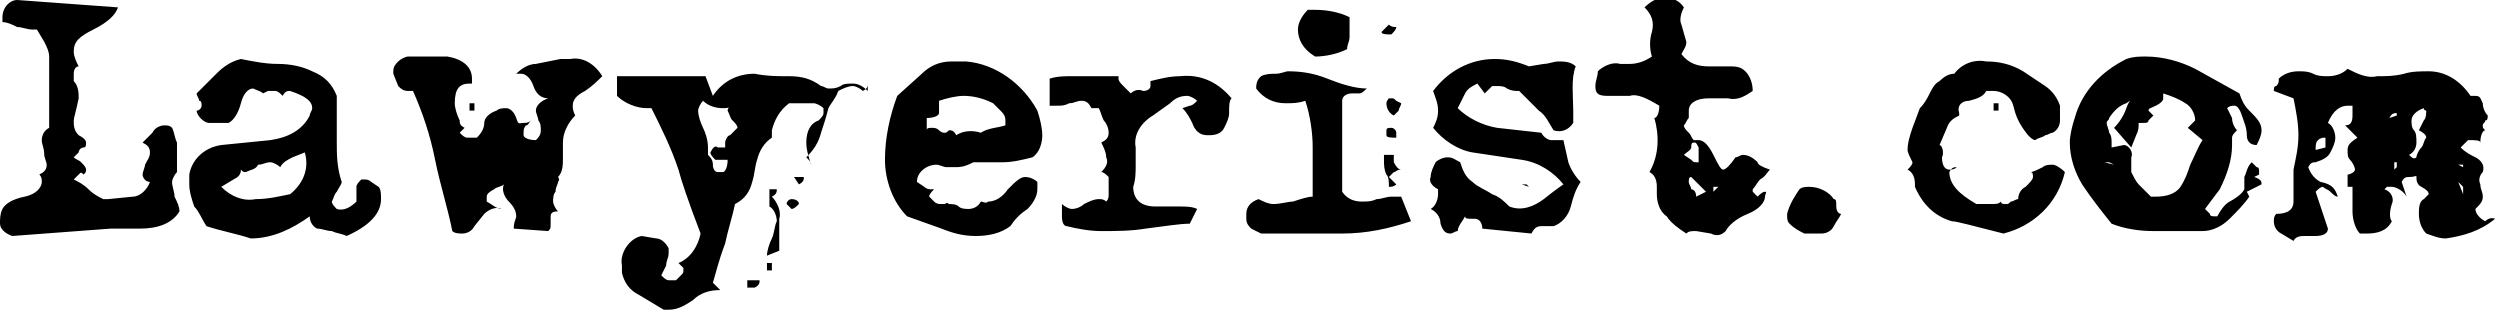
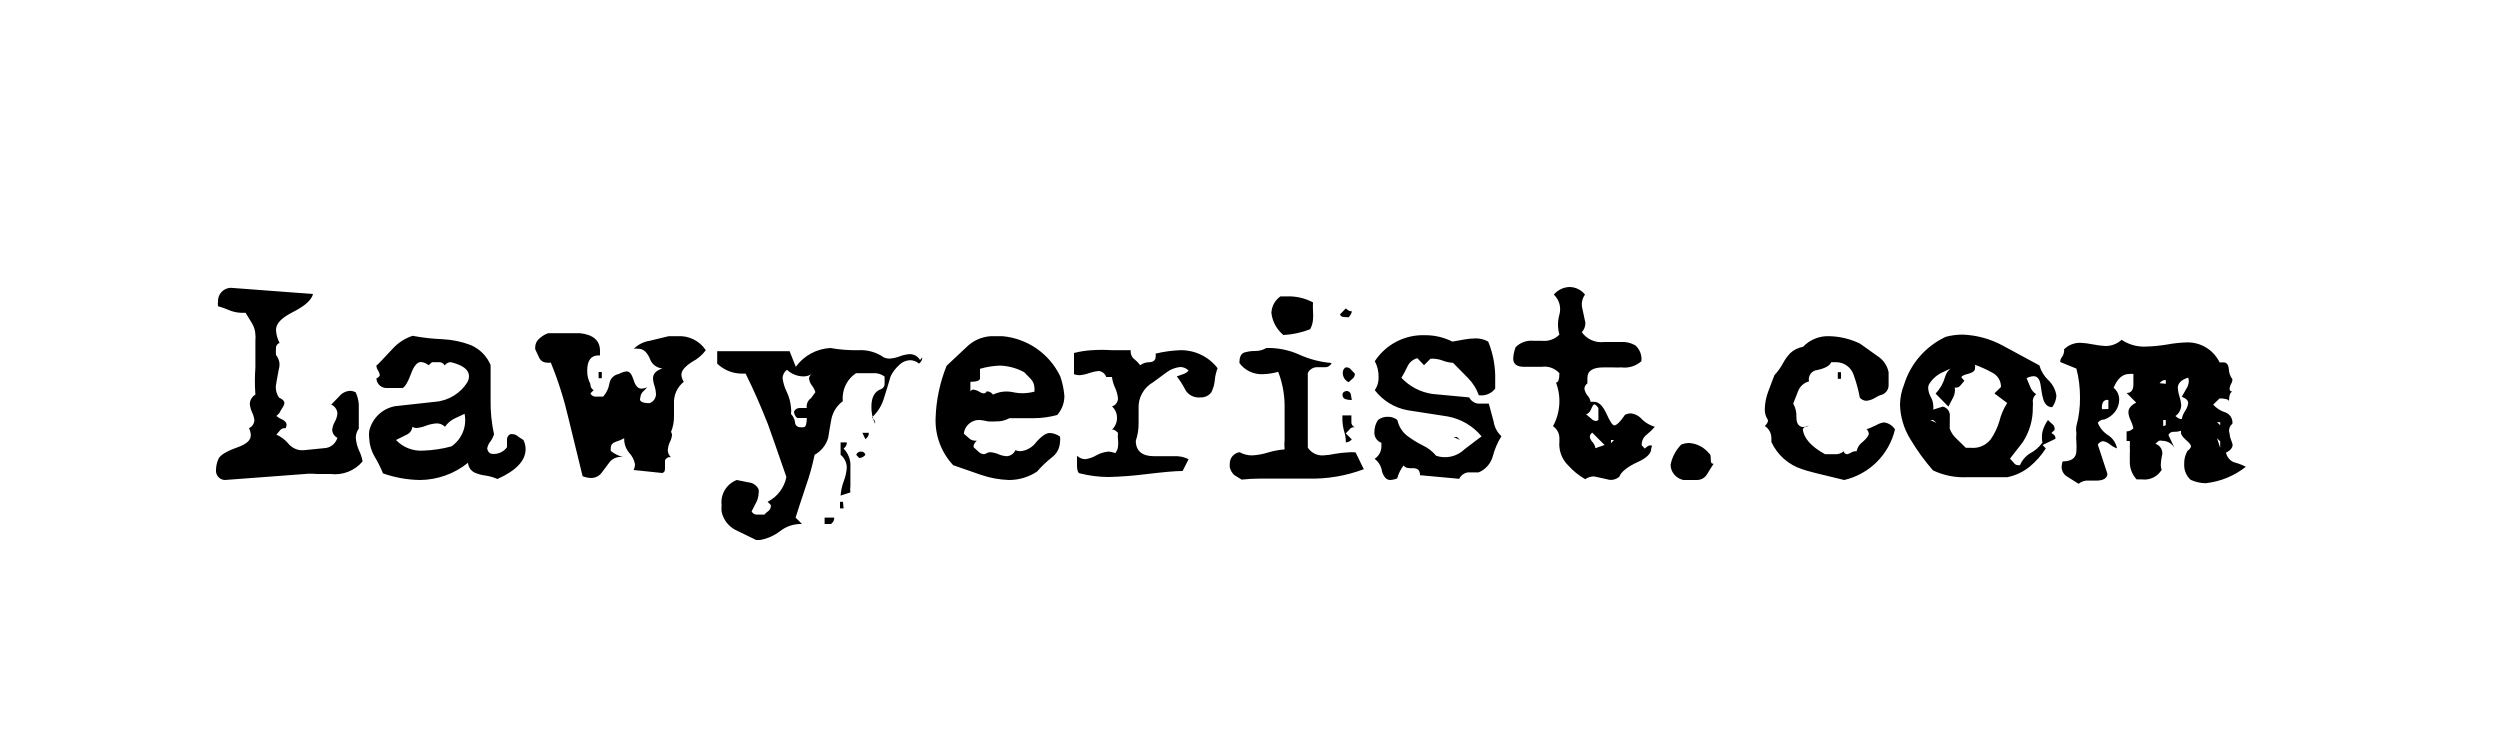
- <svg xmlns="http://www.w3.org/2000/svg" viewBox="0 0 101.7 12.8">
-   <path d="M7.3 8.6c-.3.5-.9.7-1.6.7H4.5l-4 .3c-.3-.1-.5-.3-.5-.5s0-.4.1-.6c.1-.2.4-.4.9-.5s.7-.4.7-.6c0-.1 0-.2-.1-.3.2-.1.3-.2.3-.4 0-.1-.1-.3-.1-.4 0-.3-.1-.4-.1-.6 0-.2.1-.4.3-.5V2.3c0-.2-.1-.4-.2-.6l-.3-.5h-.2c-.2 0-.4-.1-.6-.1C.5 1 .3.9.1.9V.7C.1.3.4 0 .7 0l4.1.3c-.1.3-.4.6-1 .9s-.8.5-.8.9c0 .2.1.4.2.6-.1 0-.2.1-.2.3v.3c.2.2.2.5.2.7-.1.5-.2.8-.2.9 0 .2 0 .4.2.6.2.1.3.2.3.3 0 .1 0 .2-.1.2s-.2.1-.2.2l-.2.2c.1.1.2.1.3.2.1.1.2.2.2.3 0 .1 0 .1-.1.2-.1-.1-.1-.1-.2 0l-.2.2c.2.1.4.2.6.4.2.2.4.3.6.4h.2l1-.1c.3 0 .6-.3.7-.6-.2 0-.3-.2-.3-.3 0-.1.1-.3.1-.4.1-.2.2-.3.2-.5s-.1-.3-.3-.4l.4-.4c.1-.2.3-.3.5-.3.1 0 .2 0 .3.1.1.2.1.4.2.6V7c-.1.1-.2.3-.2.4 0 .2.1.4.1.6.1.2.2.4.2.6zm8.1-1c.1.1.1.3.1.5 0 .6-.5 1.1-1.4 1.5-.2-.1-.4-.1-.6-.2-.2 0-.4-.1-.6-.1-.2-.1-.3-.3-.3-.5-.7.5-1.5.9-2.4.9-.6-.2-1.2-.3-1.8-.5-.2-.3-.3-.6-.5-.8-.1-.3-.2-.6-.2-.9v-.4c.1-.6.6-1.1 1.3-1.2l2-.2c.7-.1 1.3-.4 1.6-1 0-.1.1-.2.1-.3 0-.3-.3-.5-.9-.7-.1 0-.2 0-.3.2-.1-.1-.2-.2-.3-.2h-.3l-.2.1c-.1-.1-.2-.1-.4-.2-.2 0-.4.2-.5.6s-.3.7-.5.8h-.8c-.2 0-.5-.3-.5-.5.1 0 .2-.1.2-.2s0-.2-.1-.2c0-.1-.1-.2-.1-.3l.8-.8c.3-.3.6-.5 1-.6.5.1 1 .2 1.5.2s1 .1 1.4.3c.5.2.8.5 1 1v1.8c0 .6 0 1.1.2 1.7 0 .1-.1.2-.2.4-.1.1-.1.2-.2.4 0 .1.1.2.2.3.3.1.6-.1.8-.3v-.6c0-.1.1-.2.2-.3h.1c.1 0 .2 0 .3.1l.3.2zm-3-1.4l-.5.2c-.2.1-.4.2-.5.4-.1-.1-.3-.2-.4-.2-.2 0-.3.1-.5.1-.1.2-.3.2-.5.3-.1 0-.1 0-.2-.1 0 .2-.1.3-.3.4l-.5.3c.4.4.9.6 1.4.5.5 0 .9-.1 1.4-.2.5-.4.8-1 .6-1.7zm12.1-3.1c-.2.2-.4.4-.7.6-.4.2-.5.4-.5.6 0 .1 0 .2.1.4-.3.3-.5.7-.5 1.1v.6c0 .3 0 .6-.2.8 0 0 .1.1 0 .2 0 .1-.1.2-.1.4-.1.1-.1.3-.1.4 0 .1.1.3.2.4-.1 0-.3 0-.3.2v.3c0 .2 0 .2-.1.3l-1.4-.1c0-.3.1-.4.1-.5 0-.2-.1-.4-.3-.6-.2-.2-.3-.5-.2-.7-.1.1-.3.1-.4.2-.2.1-.3.2-.3.3v.2c.2.1.4.3.6.3-.2-.1-.5 0-.7.2l-.4.5c-.1.2-.3.3-.5.3-.1 0-.3 0-.4-.1-.2-1-.5-1.9-.7-2.9-.2-1-.5-1.9-.9-2.8h-.2c-.2 0-.3-.1-.4-.2L16 3v-.1c0-.2.1-.3.2-.4.1-.1.3-.2.4-.2h1.6c.6.1 1 .4 1 .9v.2h-.1c-.4 0-.6.2-.6.8 0 .2.1.5.2.7 0 .1 0 .2.2.3l-.2.2c.1.1.2.2.3.2h.4c.2-.2.3-.4.3-.6 0-.2.2-.4.5-.5.1-.1.3-.1.4-.1.1 0 .3.1.4.4s.1.2.3.2c.1 0 .2 0 .3-.1-.1.1-.1.2-.2.2-.1.1-.1.2-.1.3v.1c0 .1.2.2.5.2.1-.1.2-.2.2-.4 0-.1 0-.3-.1-.4 0-.1-.1-.3-.1-.4 0-.2.2-.4.5-.5-.3 0-.5-.2-.6-.5-.1-.3-.3-.5-.5-.5H21c.2-.2.5-.4.8-.4l1-.2h.4c.5-.1 1 .2 1.3.7zm-5.2 1.4h-.2v-.3h.2v.3zm16-1.1c0 .1 0 .2-.2.3-.1-.1-.3-.2-.4-.2-.2 0-.4.1-.6.2-.1.3-.3.5-.4.7-.1.4-.2.7-.3 1-.1.4-.3.7-.6 1 .1.1.2.2.2.3-.1-.3-.2-.6-.2-.9 0-.5.2-.8.5-.9.1-.1.2-.2.2-.3v-.2c-.1-.1-.3-.2-.4-.2h-1c-.4.3-.6.7-.7 1.1v.3c-.3.2-.5.5-.6.9-.1.3-.1.6-.2.9-.1.4-.3.7-.7.9-.1.5-.3 1.1-.4 1.6-.3.8-.4 1.3-.5 1.6l.3.3c-.4 0-.8.1-1.1.4-.3.2-.6.4-1 .4H27l-1-.6c-.4-.2-.6-.5-.7-.9v-.3c-.1-.5.3-1.1.8-1.2l.6.1c.2 0 .4.2.5.4v.2c0 .2-.1.3-.1.5l-.2.4c.1.1.2.2.3.2h.3l.2-.2c.1-.1.1-.1.1-.2v-.1l-.2-.2c.5-.2.8-.7.9-1.2-.5-1.3-.8-2.2-.9-2.6-.3-.9-.7-1.7-1.1-2.5h-.2c-.4 0-.9-.2-1.2-.5v-.8h3.6l.3.8c.4-.6 1-.9 1.7-.9.5.1.9.1 1.4.1.5 0 .9.1 1.3.4.1 0 .2.1.3.1.2 0 .3 0 .5-.1.1-.1.3-.1.5-.1s.4.1.6.3v-.3zM30 5.2c0-.1-.1-.2-.2-.3-.1-.1-.1-.2-.2-.4 0-.1.1-.2.2-.2-.1.1-.3.1-.4.1-.3 0-.6-.1-.8-.3-.1.1-.2.3-.2.4 0 .2.1.5.2.7.1.2.2.5.2.8v.3c.1.1.2.2.2.4s.1.3.2.3h.2c.1 0 .2-.2.2-.5h-.5c-.1-.1-.2-.2-.2-.3.1-.2.2-.3.3-.2h.3v-.2c0-.1.1-.3.2-.3l.3-.3zm.9 6.2c0 .1 0 .2-.2.3h-.3v-.3h.5zm.8-1.2l-.5.2c0-.2.1-.5.2-.7.1-.2.1-.5.2-.7 0-.2-.1-.5-.3-.6v-.7h.3c0 .1 0 .2-.2.3.2.2.4.6.3.9v1.3zm-.3.8h-.2v-.3h.2v.3zm1.1-2.7c-.1.1-.2.2-.3.2l-.2-.2c0-.1.1-.2.2-.2.2 0 .3.1.3.2zm.2-1.1c0 .1 0 .2-.2.3l-.2-.3h.4zm9.5.2v.3c0 .3-.2.6-.4.8-.3.2-.5.4-.7.7-.4.3-.9.4-1.4.4-.5 0-.9-.1-1.4-.3l-1.4-.5c-.6-.6-.9-1.5-.9-2.3 0-.9.2-1.8.5-2.6l1-.9c.3-.3.7-.5 1.2-.5h.6c1.2.1 2.3.9 2.9 2 .1.3.2.7.2 1 0 .3-.1.7-.4.9-.4.1-.8.2-1.2.2h-1.2c-.2.1-.4.2-.7.2h-.4c-.1 0-.3-.1-.4-.1-.4 0-.8.3-.8.7l.3.2c.1.1.2.1.3.1h.1c-.1.1-.2.2-.2.3l.2.2c.1.1.2.1.3.1h.1c.1 0 .1-.1.2 0 .1 0 .3 0 .4.1.1.1.3.1.4.1.2 0 .4-.1.5-.3.1 0 .2.1.3 0 .3 0 .6-.2.8-.5.3-.3.5-.5.7-.5.2 0 .4.1.5.2zm-1.3-2.3v-.2c0-.2-.1-.3-.2-.4l-.3-.3c-.4-.2-.8-.3-1.2-.3-.3 0-.7.1-1 .2v.5c0 .1-.2.2-.5.2v.5c0-.1.1-.1.2-.1s.2 0 .3.1c.1.1.2.1.2.1.1 0 .1 0 .2-.1.1 0 .2 0 .3.2.3-.2.7-.2 1-.1.3-.2.7-.2 1-.3zM50.1 4c-.1.1-.1.3-.1.6 0 .2-.1.4-.2.6-.1.2-.3.3-.6.3h-.1c-.3 0-.5-.2-.6-.5-.1-.2-.2-.4-.4-.6l.3-.1c.1 0 .2-.1.3-.2-.1-.1-.3-.2-.4-.2-.3 0-.5.1-.7.3l-.7.5c-.5.3-.8.8-.7 1.3v.7c0 .3 0 .6-.1.9 0 .5.3.8.9.8h1c.2 0 .5 0 .7.1l-.3.6c-.4 0-1 .1-1.8.2-.6.1-1.2.1-1.8.1-.5 0-1-.1-1.4-.2-.1 0-.2-.1-.2-.4v-.5c.1.1.3.2.4.2.2 0 .4-.1.5-.2.2-.1.4-.2.6-.2.1 0 .2 0 .3.1.1-.1.1-.2.1-.3v-.7c-.1-.1-.2-.2-.3-.2.2-.2.3-.4.2-.6 0-.2-.1-.4-.2-.6.2-.1.3-.2.3-.4s-.1-.4-.2-.5c-.1-.2-.1-.3-.2-.5h-.3c-.1-.2-.2-.3-.4-.3s-.3.1-.5.1c-.2.1-.3.1-.5.1h-.3V3.2c.3-.1.6-.1.9-.1h1.9v.1c0 .1.1.2.2.3l.3.3c.1-.1.3-.2.5-.1.2 0 .3-.1.3-.2v-.2c.4-.1.8-.2 1.2-.2.9-.1 1.6.3 2.1.9zm7.3 5c-.9.3-1.8.5-2.8.5h-3.3l-.4-.2c-.1-.1-.2-.2-.2-.4v-.2c0-.3.2-.5.5-.6.2.1.4.2.6.2.3 0 .6-.1.8-.1.3-.1.6-.2.8-.2V6c0-.6-.1-1.3-.3-1.9-.3.1-.5.1-.8.1-.5 0-.9-.2-1.2-.6 0-.3.1-.4.2-.5.2-.1.4-.1.6-.1.2 0 .4-.1.5-.1.6 0 1.1.1 1.6.3.5.2 1.1.4 1.6.4-.1.1-.2.2-.3.2H55c-.2 0-.4.1-.4.3v3.7c.2.3.5.4.8.4.2 0 .4 0 .6-.1.2 0 .4-.1.6-.1h.4l.4 1zM54.9.7v.8c0 .2-.1.3-.1.5-.4.2-.9.3-1.3.3-.5-.3-.7-.7-.7-1.1 0-.3.2-.6.4-.8h.3c.5 0 1 .1 1.4.3zm1.9.4c0 .1-.1.2-.2.3-.2 0-.4 0-.4-.1l.3-.3c.1.1.2.1.3.1zm.2 5.8c-.2 0-.2.1-.3.1l-.2.2.3.3c-.1.1-.2.1-.3.1 0-.2 0-.4-.1-.5-.1-.2-.1-.4-.1-.6v-.2h.4v.3c.1.2.2.3.3.3zm-.2-1.3c-.2 0-.4 0-.4-.1v-.2c0-.1.1-.1.2-.1s.2.1.2.2v.2zm.2-1.4c0 .1-.1.2-.1.3l-.2.2c-.2-.1-.3-.3-.3-.5 0-.1.1-.2.1-.2h.1c.1 0 .1 0 .2.1l.2.1zm7.3 3.2c-.2.3-.3.6-.4 1-.1.4-.4.7-.7.8h-.5c-.2 0-.3.1-.4.3l-2-.2c0-.2-.1-.4-.3-.4h-.1c-.2 0-.3 0-.3-.1-.1.2-.3.4-.3.6-.1 0-.2.1-.3.1-.2 0-.3-.1-.4-.4 0-.3-.2-.5-.4-.6.2-.1.3-.4.3-.6v-.2c-.2-.1-.4-.3-.3-.5 0-.2.1-.4.2-.6.1-.1.3-.2.5-.2s.3.1.5.2c.1.3.2.6.5.8.2.2.5.3.8.5.3.1.5.3.7.5.5.2 1 0 1.4-.3.5-.4.8-.6.8-.6-.4-.5-1-.9-1.7-1l-2-.3c-.6-.1-1.2-.5-1.6-1 .1-.2.2-.4.2-.7 0-.3-.1-.5-.2-.8.6-.8 1.5-1.3 2.5-1.3.5 0 .9.1 1.4.3l.6-.1c.2 0 .4-.1.6-.1.2 0 .5 0 .7.2-.2.5-.1 1.2-.1 1.9V5c-.2.3-.5.4-.8.3-.2-.3-.3-.6-.6-.8l-.8-.8c-.2 0-.3 0-.5-.1-.1-.1-.3-.1-.4-.1h-.2l-.3.3-.3-.4c-.2.1-.4.2-.5.4l-.3.6c.4.4 1 .7 1.6.8l1.8.2c.1.2.3.3.4.3h.5l.2.9c.1.3.3.6.5.8zm-2.1.2l-.3-.1h.2l.1.1zm9.8-.7c-.1.1-.2.3-.4.4-.1.1-.2.3-.3.4v.1l.2.2c.1-.1.2-.2.3-.2s0 .1 0 .2c0 .2-.2.5-.7.7s-.8.5-.9.7c-.2.2-.4.2-.6.1l-.6-.1c-.2 0-.3 0-.4.1-.3-.2-.6-.4-.8-.7-.3-.2-.4-.6-.4-.9v-.3c0-.3-.1-.5-.3-.6.4-.7.4-1.5.2-2.2.1 0 .2-.2.2-.5-.5-.3-.9-.5-1.2-.4h-.9c-.4 0-.5-.1-.5-.4 0-.2.1-.4.1-.6.2-.2.6-.4.9-.3h.4c.3 0 .6-.1.9-.3-.1-.3-.1-.7 0-1 .1-.4 0-.7-.3-1 .2-.2.5-.4.8-.4.3 0 .6.1.8.4-.1.2-.2.5-.1.7l.2.7c0 .2-.1.3-.2.5.3.4.7.5 1.1.5h.8c.3 0 .5 0 .7.2.2.2.3.5.3.8-.3.2-.6.4-1 .3h-.8c-.5 0-.8.2-.8.5v.3c-.1.1-.1.2-.2.3 0 .1.1.2.2.3.1.1.1.2.2.3h.2c.2 0 .4.2.6.6s.3.6.4.6.3-.2.5-.5c.1 0 .2-.1.3-.1.2 0 .4.1.6.3 0 .1.2.2.5.3zm-2.9-.3V6c-.1-.2-.1-.2-.2-.2s-.1.1-.1.2-.2.2-.3.3l.3.2c.1.1.1.1.2.1h.1zm.3 1.2l-.6-.6c-.1 0-.1.1-.1.2s.1.2.1.3c.1 0 .2.1.2.3l.4-.2zm.5-.2h-.2v.2l.2-.2zm5 1.1c-.1.2-.2.3-.3.5-.1.2-.3.3-.5.3h-.7c-.2-.1-.4-.2-.6-.4-.1-.1-.1-.2-.1-.4.1-.4.3-.7.5-1 .1-.1.3-.1.4-.1.4 0 .8.2 1 .5.1 0 .1.1.1.3s.1.3.2.3zM84 7c-.3 1.3-1.3 2.2-2.5 2.5-1.2-.3-1.9-.5-2.1-.5-.7-.2-1.2-.7-1.5-1.4v-.1c0-.3-.1-.5-.3-.6.1-.1.2-.2.2-.3-.1-.2-.2-.4-.2-.5 0-.3.1-.6.2-.9l.3-.8c.2-.2.3-.4.4-.6.1-.2.2-.4.4-.5.2-.2.4-.3.6-.3.3-.4.8-.6 1.3-.5.5 0 1 .1 1.5.4l.9.6c.3.2.5.5.6.8v.6c0 .2-.1.4-.3.5-.1 0-.2.1-.3.1-.1.1-.3.1-.4.2-.1 0-.2-.1-.3-.2-.4-.5-.5-.8-.6-1.2-.1-.4-.5-.6-.8-.6h-.3c-.1.2-.3.3-.7.4-.3 0-.5.2-.4.5v.1c-.2.1-.4.2-.5.5l-.3.7c.1 0 .2.3.1.5 0 .3.1.5.3.5.1 0 .2 0 .3-.1-.1 0-.2 0-.3.2 0 .5.4.9 1.1 1.3h.6c.2 0 .3 0 .4-.1 0 .1.1.1.2.1s.1 0 .2-.1c.1 0 .2-.1.3-.1 0-.2.1-.4.3-.5.2-.2.3-.3.3-.4 0-.1 0-.2-.1-.2.1 0 .3-.1.5-.2.1-.1.3-.1.4-.1.1 0 .3.1.5.3zm-2.7-2.5h-.2v-.3h.2v.3zm10.7 3l-.6.3.1.2c-.2.3-.5.6-.8.9-.3.3-.7.5-1.1.5h-2c-.6 0-1.2-.1-1.7-.3-.4-.5-.8-1-1.2-1.6-.3-.5-.5-1.1-.5-1.7 0-.3.1-.7.2-1 .3-1.1 1.1-1.9 2.1-2.4.3-.1.5-.1.8-.1.7 0 1.4.2 2 .5l1.8 1c.1.3.2.5.4.7.3.3.5.5.5.8 0 .2-.1.4-.2.6-.2 0-.4-.1-.4-.4s-.1-.5-.2-.8-.2-.4-.3-.4c-.1 0-.2 0-.3.1l.2.4c0 .2.1.4.2.5-.1.1-.2.2-.2.3v.3c0 .6-.2 1.2-.5 1.8l-.6.8.2.2c0 .1.1.1.2.1h.1c.1-.2.3-.5.5-.6.2-.1.5-.3.6-.5v-.5c.1-.2.1-.4.3-.6l.2.2c.1 0 .1.1.1.2v.1l-.2.1c.3.1.3.2.3.3zm-2.4-1.8l-.6-.5.3-.3c0-.3-.2-.6-.4-.7-.3-.2-.6-.3-.9-.4V4c0 .1-.1.2-.3.3s-.3.1-.3.2l.2.2-.2.2c0 .1-.1.1-.2.1H87c0 .2 0 .3-.1.5l-.2.5-.7-.8c.2-.2.4-.5.5-.8.1-.3.3-.6.7-.6 0 0-.3.1-.7.4-.3.1-.5.3-.7.6 0 .1-.1.1-.1.2s.1.3.1.4c.1.1.1.3.1.4V6l.5-.1c.2 0 .4.3.3.5V7c.1.2.2.4.3.5l.5.5h.2c.4 0 .8-.1 1-.4.2-.3.3-.6.4-.9.2-.4.3-.7.5-1zm-3.6 1l-.2-.1h-.2l.4.1zm15.5 2.2c-.6.5-1.3.7-2 .8-.3 0-.5-.1-.8-.2-.2-.2-.3-.5-.3-.8 0-.2 0-.5.2-.6l.2-.2c0-.1-.1-.2-.3-.3-.2-.1-.2-.3-.2-.4s0 0-.3 0c-.1 0-.2 0-.3.2l.2.6c-.1-.2-.4-.4-.6-.4h-.2l-.1.1c.3.1.4.4.3.6-.1.3-.1.6 0 .7-.2.4-.6.5-1 .5H96c-.2-.2-.3-.6-.3-.9v-1h-.2v-.5c.1 0 .3-.1.3-.2s-.1-.3-.2-.4c-.1-.1-.1-.2-.1-.4s.1-.3.4-.5l-.5-.5c.2 0 .3-.1.3-.4v-.4h-.2c-.3 0-.6.2-.8.7.2.1.3.4.3.6 0 .2-.1.4-.2.6-.1.2-.3.3-.6.4-.1 0-.2 0-.3.2.1.3.3.5.5.6.5.1.6.3.7.6-.1 0-.2-.1-.3-.2-.1-.1-.2-.1-.3-.2-.1 0-.2.1-.3.2l.5 1.5c0 .2-.2.3-.5.3h-.4c-.2 0-.4 0-.5.2l-.5-.3c-.2-.1-.3-.3-.3-.5 0-.1 0-.2.1-.3.5 0 .7-.2.7-.5V6.9c.1-.5.2-.9.2-1.4 0-.5-.1-1-.2-1.5l-.8-.3c0-.1 0-.2.1-.2.1-.1.1-.2.1-.2v-.1c.2-.2.5-.3.8-.3.2 0 .4 0 .6.1s.4.1.6.1c.3 0 .6-.1.8-.3.4.2.8.4 1.2.3.4 0 .7 0 1.1-.1.3-.1.7-.1 1-.1.7 0 1.3.4 1.7 1h.2c.2 0 .2.1.3.3 0 .2.1.4.2.5 0 .1 0 .2-.1.2 0 .1-.1.1-.1.2s0 .1.1.2c-.1 0-.2.2-.2.5 0-.1-.2-.1-.5-.1l-.3.3c.2.2.4.3.6.4.2.1.4.3.3.6-.1.1-.2.3-.1.5 0 .2.1.3.1.5s-.1.3-.3.5c0 .2.2.4.4.5.2-.2.4-.1.4-.1zM94.6 6v-.4c-.1 0-.2 0-.3.1-.1.1-.1.2-.1.4l.4-.1zm2.9-1.3v-.1c-.1 0-.2 0-.3.2l.3-.1zm0 2.1v-.2h-.1v.3l.1-.1zm1.1-2.4c-.3.1-.5.3-.5.5 0 .1 0 .3.1.4.1.1.1.3.1.5s-.1.4-.3.5c.1.1.2.2.3.1 0-.1.1-.3.2-.4.1-.1.1-.3.2-.4 0-.1-.1-.2-.3-.3l.2-.4c.1-.1.1-.3.1-.4 0 0-.1 0-.1-.1zm1.6 2.4v-.1h-.2l.2.1zm0 1.1v-.3l-.2-.2.2.5z" />
+ <svg xmlns="http://www.w3.org/2000/svg" data-name="Layer 1" viewBox="0 0 125 37">
+   <path d="M18.13 23.07a1.8 1.8 0 0 1-1.6.63h-.69a2.92 2.92 0 0 0-.6 0l-4 .3a.46.46 0 0 1-.44-.5 1.38 1.38 0 0 1 .13-.57c.08-.17.38-.36.91-.55s.7-.38.7-.63a.82.82 0 0 0-.09-.34.47.47 0 0 0 .27-.39 1.15 1.15 0 0 0-.12-.41 1.3 1.3 0 0 1-.11-.42.57.57 0 0 1 .28-.46 9 9 0 0 1 0-1.36V17a1.15 1.15 0 0 0 0-.26 1.18 1.18 0 0 0-.18-.59l-.31-.51h-.23a1.71 1.71 0 0 1-.59-.13 4 4 0 0 0-.56-.2.82.82 0 0 1 0-.22.66.66 0 0 1 .63-.7l4.12.31c-.07.3-.41.6-1 .9s-.85.58-.85.9a1.56 1.56 0 0 0 .18.65.25.25 0 0 0-.18.26 1.64 1.64 0 0 0 0 .34.75.75 0 0 1 .14.71c-.1.53-.15.82-.15.86a.93.93 0 0 0 .16.56q.27.12.27.27a.52.52 0 0 1-.1.24 2.35 2.35 0 0 0-.15.26l-.15.15a1.16 1.16 0 0 0 .3.18c.14.07.21.16.21.26a.45.45 0 0 1-.05.17h-.08a.29.29 0 0 0-.21.12l-.17.2a1.67 1.67 0 0 1 .58.43.93.93 0 0 0 .62.35h.17l1-.1a.72.72 0 0 0 .68-.52.47.47 0 0 1-.26-.39 1 1 0 0 1 .13-.41 1 1 0 0 0 .13-.42.51.51 0 0 0-.31-.44l.4-.41a.76.76 0 0 1 .55-.28.68.68 0 0 1 .27.07 1.7 1.7 0 0 1 .16.61v1.21a.79.79 0 0 0-.15.46 1.94 1.94 0 0 0 .15.61 2.14 2.14 0 0 1 .19.57zM26.17 22a1 1 0 0 1 .11.46c0 .57-.47 1.07-1.41 1.49a2.29 2.29 0 0 0-.58-.17 2 2 0 0 1-.56-.15.6.6 0 0 1-.33-.49A3.87 3.87 0 0 1 21 24a5.84 5.84 0 0 1-1.85-.33 5.75 5.75 0 0 0-.42-.84 2 2 0 0 1-.27-.91 1.61 1.61 0 0 1 0-.37 1.63 1.63 0 0 1 1.29-1.24l2-.22a2.09 2.09 0 0 0 1.63-1 .64.64 0 0 0 .07-.28c0-.32-.3-.55-.9-.7-.08 0-.18 0-.32.16a.29.29 0 0 0-.29-.16h-.34l-.17.15a.71.71 0 0 0-.38-.16c-.19 0-.36.2-.5.59s-.3.66-.42.71h-.8a.5.5 0 0 1-.51-.48c.11-.05.17-.11.17-.18a.55.55 0 0 0-.09-.22.44.44 0 0 1-.08-.25c.05 0 .32-.32.81-.83a2.33 2.33 0 0 1 1-.65 10 10 0 0 0 1.49.17 4.58 4.58 0 0 1 1.41.29 1.89 1.89 0 0 1 1 1V20a7.46 7.46 0 0 0 .17 1.71 1.16 1.16 0 0 1-.17.35.78.78 0 0 0-.17.36.33.33 0 0 0 .17.26.8.8 0 0 0 .82-.32V22a.28.28 0 0 1 .17-.29.31.31 0 0 1 .13 0 .39.39 0 0 1 .26.12zm-2.94-1.31l-.51.24a1.2 1.2 0 0 0-.47.41.57.57 0 0 0-.43-.17 2 2 0 0 0-.51.11 1.62 1.62 0 0 1-.48.12.37.37 0 0 1-.21-.06.49.49 0 0 1-.3.4l-.52.26a1.71 1.71 0 0 0 1.37.53 6.16 6.16 0 0 0 1.4-.21 1.59 1.59 0 0 0 .66-1.62zm12.06-3.18a2 2 0 0 1-.68.58c-.36.23-.54.44-.54.65a.7.7 0 0 0 .12.35 1.3 1.3 0 0 0-.49 1.09v.61a2 2 0 0 1-.15.81.24.24 0 0 1 .05.16 1 1 0 0 1-.11.35 1.14 1.14 0 0 0-.1.4.46.46 0 0 0 .16.35.27.27 0 0 0-.3.16v.34c0 .16 0 .25-.14.29l-1.43-.15a.68.68 0 0 0 .07-.29 1.15 1.15 0 0 0-.29-.57 1.06 1.06 0 0 1-.25-.73 1.74 1.74 0 0 1-.4.17q-.27.09-.27.3a.61.61 0 0 0 0 .17 1.67 1.67 0 0 0 .64.31.72.72 0 0 0-.68.22l-.39.52a.66.66 0 0 1-.55.3 1.23 1.23 0 0 1-.43-.09c-.23-.95-.47-1.91-.7-2.87a18.09 18.09 0 0 0-.89-2.81.59.59 0 0 1-.21 0 .42.42 0 0 1-.37-.24l-.2-.43a.5.5 0 0 1 0-.12.58.58 0 0 1 .24-.44 1.23 1.23 0 0 1 .41-.24H29c.65.07 1 .36 1 .88a1.85 1.85 0 0 1 0 .23h-.07c-.38 0-.57.25-.57.77a1.34 1.34 0 0 0 .16.66c0 .09 0 .19.16.31l-.16.16a.28.28 0 0 0 .29.16h.35a1.32 1.32 0 0 0 .31-.65.57.57 0 0 1 .47-.48 1 1 0 0 1 .39-.13c.15 0 .26.14.35.43s.22.43.38.43a.72.72 0 0 0 .3-.07 2.39 2.39 0 0 1-.22.23.45.45 0 0 0-.12.28.25.25 0 0 0-.02.13c.05.11.21.16.48.16a.49.49 0 0 0 .32-.46 1.46 1.46 0 0 0-.07-.39 1.32 1.32 0 0 1-.08-.39c0-.23.15-.39.47-.5a.71.71 0 0 1-.63-.5c-.15-.32-.33-.48-.55-.48a.81.81 0 0 0-.25 0 1.43 1.43 0 0 1 .79-.4l.95-.23h.44a1.57 1.57 0 0 1 1.42.7zm-5.2 1.4h-.16v-.31h.16zm16.02-1.04c0 .08 0 .18-.16.31a.69.69 0 0 0-.43-.17.82.82 0 0 0-.57.25 1.76 1.76 0 0 0-.42.56c-.1.35-.21.7-.32 1.05a2.12 2.12 0 0 1-.61 1c.13.12.18.23.15.31a1.93 1.93 0 0 1-.18-.85c0-.48.17-.77.5-.88a.28.28 0 0 0 .16-.29v-.33a.87.87 0 0 0-.43-.17h-1a1.49 1.49 0 0 0-.66 1.12 1.33 1.33 0 0 0 0 .28 1.48 1.48 0 0 0-.57.89c-.06.31-.11.63-.16.94a1.42 1.42 0 0 1-.68.85 11.68 11.68 0 0 1-.44 1.58q-.4 1.2-.51 1.56l.32.32a1.68 1.68 0 0 0-1.1.36 2.28 2.28 0 0 1-1 .44h-.19l-1.05-.51a1.34 1.34 0 0 1-.68-.91 1.83 1.83 0 0 1 0-.33 1.19 1.19 0 0 1 .76-1.25l.59.12a.6.6 0 0 1 .5.35.52.52 0 0 1 0 .21 1 1 0 0 1-.13.46l-.22.43a.29.29 0 0 0 .29.16h.35a1 1 0 0 1 .2-.18.31.31 0 0 0 .12-.22.25.25 0 0 0 0-.08l-.16-.16a1.77 1.77 0 0 0 .94-1.24c-.45-1.31-.76-2.18-.92-2.63-.35-.89-.72-1.74-1.12-2.54h-.22a1.77 1.77 0 0 1-1.2-.5v-.62h3.62l.31.78a2.29 2.29 0 0 1 1.73-.94 7.13 7.13 0 0 0 1.39.11 2 2 0 0 1 1.28.36.72.72 0 0 0 .29.06 1.75 1.75 0 0 0 .5-.11 1.7 1.7 0 0 1 .46-.11.58.58 0 0 1 .56.29zm-5.34 1.74a1 1 0 0 0-.17-.33.73.73 0 0 1-.15-.35.32.32 0 0 1 .16-.25.72.72 0 0 1-.44.14 1.21 1.21 0 0 1-.82-.33.52.52 0 0 0-.22.42 2.17 2.17 0 0 0 .21.69 2.21 2.21 0 0 1 .21.79 1.06 1.06 0 0 1 0 .31.75.75 0 0 1 .2.4c0 .17.13.26.25.26a.45.45 0 0 0 .18 0c.11 0 .16-.18.16-.46h-.48a.42.42 0 0 1-.16-.32.31.31 0 0 1 .3-.18h.34a.34.34 0 0 1 0-.16.48.48 0 0 1 .21-.33zm.94 6.27c0 .08 0 .19-.16.32h-.32v-.32zm.81-1.26l-.49.16a2.58 2.58 0 0 1 .15-.7 2.39 2.39 0 0 0 .16-.7.84.84 0 0 0-.31-.64v-.62h.31c0 .08 0 .18-.16.31a1.19 1.19 0 0 1 .34.93v.95a1 1 0 0 0 0 .31zm-.34.8H42v-.33h.15zm1.09-2.68a.41.41 0 0 1-.31.16l-.15-.16a.24.24 0 0 1 .24-.16.21.21 0 0 1 .22.16zm.17-1.1c0 .08 0 .18-.17.32l-.15-.32zm9.56.19a.84.84 0 0 1 0 .27 1 1 0 0 1-.42.78 5.62 5.62 0 0 0-.73.7 2.53 2.53 0 0 1-1.41.42 4.82 4.82 0 0 1-1.4-.26l-1.38-.48a3.26 3.26 0 0 1-.88-2.36 7.64 7.64 0 0 1 .55-2.61l1-.94a1.89 1.89 0 0 1 1.2-.54h.6a3.56 3.56 0 0 1 2.88 2 3.87 3.87 0 0 1 .21 1 1.44 1.44 0 0 1-.36.94 4.53 4.53 0 0 1-1.2.16h-1.19a1.29 1.29 0 0 1-.68.16 3.13 3.13 0 0 1-.39 0A2.93 2.93 0 0 0 49 21a.77.77 0 0 0-.81.68l.26.23a.41.41 0 0 0 .27.12.27.27 0 0 0 .12 0c-.13.13-.18.24-.16.33l.25.23a.41.41 0 0 0 .27.12.27.27 0 0 0 .13-.05.36.36 0 0 1 .19-.05 1.31 1.31 0 0 1 .4.1 1.25 1.25 0 0 0 .4.1.5.5 0 0 0 .45-.3.68.68 0 0 0 .27.05 1.13 1.13 0 0 0 .77-.45c.27-.31.5-.46.67-.46a.92.92 0 0 1 .52.18zm-1.28-2.26a.75.75 0 0 0 0-.2.65.65 0 0 0-.18-.42l-.33-.34a2.74 2.74 0 0 0-1.21-.33 4.05 4.05 0 0 0-1 .16v.48c0 .12-.2.17-.48.17v.48a.18.18 0 0 1 .16-.09.71.71 0 0 1 .26.09.52.52 0 0 0 .24.1.16.16 0 0 0 .15-.1c.08 0 .19 0 .32.16a1.55 1.55 0 0 1 1-.12 2.27 2.27 0 0 0 1.11-.04zm9.16-1.16a2.18 2.18 0 0 0-.14.59 1.68 1.68 0 0 1-.17.61.64.64 0 0 1-.57.26.35.35 0 0 1-.14 0 .76.76 0 0 1-.63-.45 4.17 4.17 0 0 0-.39-.6l.31-.11a.62.62 0 0 0 .28-.18.58.58 0 0 0-.42-.18 1.41 1.41 0 0 0-.7.28l-.65.48a1.43 1.43 0 0 0-.73 1.33v.7a2.66 2.66 0 0 1-.14.9c0 .51.32.77.91.77h1.01a1.43 1.43 0 0 1 .72.15l-.3.59c-.4 0-1 .06-1.85.16a18.14 18.14 0 0 1-1.85.14 5.91 5.91 0 0 1-1.43-.18c-.09 0-.15-.15-.15-.38v-.5a.64.64 0 0 0 .41.17 1.48 1.48 0 0 0 .55-.19 1.55 1.55 0 0 1 .6-.19.93.93 0 0 1 .35.08.63.63 0 0 0 .14-.32 1.37 1.37 0 0 0 0-.37 1.28 1.28 0 0 1 0-.33c-.12-.12-.22-.18-.3-.16a.79.79 0 0 0 .25-.59.75.75 0 0 0-.25-.57.42.42 0 0 0 .3-.4 1.71 1.71 0 0 0-.15-.54 1.67 1.67 0 0 1-.15-.53h-.29a.43.43 0 0 0-.39-.3 2.09 2.09 0 0 0-.45.1 1.82 1.82 0 0 1-.5.11.76.76 0 0 1-.27-.05v-1.06a4.48 4.48 0 0 1 .9-.14 7.38 7.38 0 0 1 1 0h.94a.28.28 0 0 0 0 .15.46.46 0 0 0 .19.31 1.57 1.57 0 0 1 .28.29.77.77 0 0 1 .46-.15c.2 0 .31-.12.31-.25a.45.45 0 0 0 0-.18 6.4 6.4 0 0 1 1.22-.17 2.31 2.31 0 0 1 1.88.9zm7.31 5.05a7.36 7.36 0 0 1-2.79.47h-2.39a9 9 0 0 0-.93.05l-.37-.23a.78.78 0 0 1-.22-.38.59.59 0 0 1 0-.17.57.57 0 0 1 .49-.59 1.27 1.27 0 0 0 .62.16 3.26 3.26 0 0 0 .82-.15 3.94 3.94 0 0 1 .81-.15 2.44 2.44 0 0 1 0-.48v-1.54a4.81 4.81 0 0 0-.32-1.86 3.09 3.09 0 0 1-.78.12 1.37 1.37 0 0 1-1.16-.56c0-.27.06-.44.23-.52a1.81 1.81 0 0 1 .57-.08 1.1 1.1 0 0 0 .55-.15 3.74 3.74 0 0 1 1.64.33 4.9 4.9 0 0 0 1.62.42.34.34 0 0 1-.32.21h-.43a.52.52 0 0 0-.44.29v3.73a.86.86 0 0 0 .77.39 3.81 3.81 0 0 0 .6-.08 5 5 0 0 1 .63-.07 1.6 1.6 0 0 1 .39 0zm-2.54-8.34a4 4 0 0 0 0 .43 2.62 2.62 0 0 1 0 .43 1.25 1.25 0 0 1-.14.48 4.19 4.19 0 0 1-1.34.29 1.67 1.67 0 0 1-.6-1.11 1.06 1.06 0 0 1 .45-.82h.31a2.58 2.58 0 0 1 1.32.3zm1.94.44q0 .12-.15.3c-.25 0-.4 0-.44-.14l.29-.3c.12.11.22.16.3.14zm.16 5.8h-.08a.27.27 0 0 0-.2.12l-.18.19.3.3a.42.42 0 0 1-.3.15 1.57 1.57 0 0 0-.08-.54 2.5 2.5 0 0 1-.09-.57 1.94 1.94 0 0 1 0-.24h.45v.33a.25.25 0 0 0 .18.26zM67.59 20c-.25 0-.4-.05-.44-.15a.23.23 0 0 1 0-.21.25.25 0 0 1 .19-.09.21.21 0 0 1 .2.16zm.15-1.32v.06a.29.29 0 0 1-.12.2l-.19.17a.51.51 0 0 1-.29-.49.29.29 0 0 1 .14-.25h.08a.27.27 0 0 1 .19.11zm7.33 3.13a3.71 3.71 0 0 0-.43 1 1.21 1.21 0 0 1-.71.81h-.54a.58.58 0 0 0-.43.32L71 23.76c0-.23-.1-.35-.34-.35h-.14c-.18 0-.29-.05-.34-.14a1.88 1.88 0 0 0-.32.65 1.07 1.07 0 0 1-.35.08c-.18 0-.32-.14-.41-.43a.94.94 0 0 0-.37-.63.73.73 0 0 0 .34-.63v-.17a.53.53 0 0 1-.35-.54 1.06 1.06 0 0 1 .18-.6.74.74 0 0 1 .49-.16.73.73 0 0 1 .48.16 1.34 1.34 0 0 0 .49.79 4.75 4.75 0 0 0 .78.48 2 2 0 0 1 .67.52 1.4 1.4 0 0 0 1.42-.33c.53-.4.81-.62.85-.64a2.86 2.86 0 0 0-1.71-1l-2-.31a2.68 2.68 0 0 1-1.63-1 1.09 1.09 0 0 0 .19-.66 1.62 1.62 0 0 0-.19-.79 2.88 2.88 0 0 1 2.52-1.3 3 3 0 0 1 1.36.32l.56-.1a3.56 3.56 0 0 1 .58-.06 1.23 1.23 0 0 1 .65.16 4.72 4.72 0 0 1 .35 1.92v.43a.86.86 0 0 1-.82.33 2.32 2.32 0 0 0-.54-.86l-.75-.76a1.66 1.66 0 0 1-.46-.09 1.57 1.57 0 0 0-.45-.11.78.78 0 0 0-.22 0l-.32.32-.33-.35a.73.73 0 0 0-.49.4 6.15 6.15 0 0 1-.31.58 2.64 2.64 0 0 0 1.57.81l1.82.17a.58.58 0 0 0 .44.31h.54l.24.89a1.25 1.25 0 0 0 .39.74zM73 22l-.32-.15h.17zm9.74-.66a2.6 2.6 0 0 1-.38.37.62.62 0 0 0-.27.44.27.27 0 0 0 0 .12l.15.16c.13-.13.24-.18.32-.16s0 .11 0 .17c0 .24-.23.46-.69.67s-.81.47-.9.72a.63.63 0 0 1-.63.13l-.64-.14a.77.77 0 0 0-.44.14 3.47 3.47 0 0 1-.85-.69 1.47 1.47 0 0 1-.44-.93 1.09 1.09 0 0 1 0-.25.81.81 0 0 0 0-.15.72.72 0 0 0-.32-.63 2.61 2.61 0 0 0 .15-2.18c.12 0 .17-.2.17-.47a1 1 0 0 0-.88-.32h-.89c-.36 0-.54-.14-.54-.41a1.87 1.87 0 0 1 .12-.57 1.1 1.1 0 0 1 .9-.32h.41a1.07 1.07 0 0 0 .88-.31 1.81 1.81 0 0 1 0-1 1 1 0 0 0-.28-1 1.08 1.08 0 0 1 .78-.38 1 1 0 0 1 .78.38.83.83 0 0 0-.13.71l.15.7a.67.67 0 0 1-.18.47 1.19 1.19 0 0 0 1.12.49h.83a1.27 1.27 0 0 1 .73.17.92.92 0 0 1 .3.79 1.26 1.26 0 0 1-1 .31 4.23 4.23 0 0 1-.45 0h-.45c-.53 0-.8.17-.8.53v.27a.34.34 0 0 0-.15.26.71.71 0 0 0 .15.34.62.62 0 0 1 .16.32h.17c.24 0 .44.2.62.59s.3.59.4.59.3-.18.53-.53a.66.66 0 0 1 .3-.07.86.86 0 0 1 .56.31 1.6 1.6 0 0 0 .63.36zM79.92 21v-.6c-.09-.12-.15-.18-.2-.18s-.1.08-.16.23-.16.25-.26.26l.26.22a.35.35 0 0 0 .24.12.27.27 0 0 0 .12-.05zm.31 1.25l-.62-.62a.29.29 0 0 0-.12.21.5.5 0 0 0 .14.27.56.56 0 0 1 .14.3zm.47-.25h-.15v.16zm4.98 1.19c-.11.17-.22.34-.32.51a.59.59 0 0 1-.49.3h-.7a.83.83 0 0 1-.55-.41.77.77 0 0 1-.09-.36 2 2 0 0 1 .53-1 1.1 1.1 0 0 1 .4-.08 1.39 1.39 0 0 1 1 .53c.06 0 .08.13.08.3s.03.2.14.21zm9.07-1.72A3.4 3.4 0 0 1 92.21 24q-1.83-.43-2.1-.54a2.54 2.54 0 0 1-1.54-1.36v-.17a.72.72 0 0 0-.33-.63c.13-.12.18-.23.15-.31a.92.92 0 0 1-.15-.55 2.64 2.64 0 0 1 .17-.86l.31-.82a2.91 2.91 0 0 0 .42-.58 2.27 2.27 0 0 1 .37-.52 1.26 1.26 0 0 1 .64-.32 1.73 1.73 0 0 1 1.34-.53 3.71 3.71 0 0 1 1.51.37l.87.62a1.25 1.25 0 0 1 .56.81v.63a.5.5 0 0 1-.32.49 1.17 1.17 0 0 0-.34.15 1 1 0 0 1-.45.16.44.44 0 0 1-.33-.16 7 7 0 0 0-.31-1.14.92.92 0 0 0-.85-.63h-.27q-.1.26-.69.39a.47.47 0 0 0-.42.57.8.8 0 0 0-.53.45l-.26.66a1.24 1.24 0 0 1 .16.69c0 .32.14.48.34.48a.88.88 0 0 0 .29-.06c-.08 0-.19 0-.31.16q.06.68 1.11 1.26h.49a.6.6 0 0 0 .45-.15c0 .1.1.15.17.15a.52.52 0 0 0 .21-.09.48.48 0 0 1 .26-.06.74.74 0 0 1 .3-.46c.2-.18.31-.32.31-.41a.35.35 0 0 0-.12-.24c.11 0 .27-.1.49-.19a1 1 0 0 1 .39-.14.77.77 0 0 1 .55.35zm-2.7-2.53h-.16v-.33h.16zm10.72 3l-.64.31.16.17a3.87 3.87 0 0 1-.79.9 2.57 2.57 0 0 1-1.14.54h-2a3.59 3.59 0 0 1-1.71-.34 10.75 10.75 0 0 1-1.15-1.59 3.45 3.45 0 0 1-.5-1.69 2.79 2.79 0 0 1 .2-1 3.91 3.91 0 0 1 2.09-2.4 3.32 3.32 0 0 1 .83-.11 4.55 4.55 0 0 1 2 .54l1.85 1a1.6 1.6 0 0 0 .44.73 1.34 1.34 0 0 1 .41.78 1.06 1.06 0 0 1-.21.58c-.22 0-.37-.14-.45-.41s-.09-.5-.14-.76-.17-.38-.34-.38a.78.78 0 0 0-.35.1l.18.43a.75.75 0 0 0 .3.37.44.44 0 0 0-.17.32 1.87 1.87 0 0 1 0 .34 3.07 3.07 0 0 1-.51 1.75l-.63.81.18.2a.28.28 0 0 0 .21.13h.11a1.25 1.25 0 0 1 .5-.59 1.76 1.76 0 0 0 .62-.54 1.46 1.46 0 0 1 0-.53 1.67 1.67 0 0 1 .28-.6 2.27 2.27 0 0 0 .21.2.29.29 0 0 1 .12.21.31.31 0 0 1 0 .09l-.16.15c.17.09.22.2.2.29zm-2.41-1.79l-.64-.48.33-.32a.79.79 0 0 0-.44-.72 5.88 5.88 0 0 0-.86-.39.49.49 0 0 1 0 .18c0 .12-.11.21-.34.27s-.33.11-.34.18l.15.17-.18.21a.28.28 0 0 1-.22.13h-.08a.83.83 0 0 1-.08.49l-.24.46-.64-.65a2 2 0 0 0 .47-.82.86.86 0 0 1 .65-.62s-.29.15-.74.36a1.54 1.54 0 0 0-.7.6.42.42 0 0 0-.05.22 1 1 0 0 0 .12.41.94.94 0 0 1 .13.41.69.69 0 0 1 0 .24l.48-.15a.45.45 0 0 1 .35.5v.27a1.84 1.84 0 0 0 0 .24.15.15 0 0 0 0 .1 1.23 1.23 0 0 0 .34.5l.46.45h.25a1.12 1.12 0 0 0 1-.43 3.26 3.26 0 0 0 .43-.9 3 3 0 0 1 .39-.91zm-3.53 1l-.17-.15h-.15zm15.46 2.19a3.9 3.9 0 0 1-2 .82 1.83 1.83 0 0 1-.76-.17 1 1 0 0 1-.32-.79 1.23 1.23 0 0 1 .16-.65q.18-.14.18-.24t-.27-.33c-.17-.15-.25-.28-.23-.39s0 0-.34 0a.28.28 0 0 0-.29.16l.31.65a.71.71 0 0 0-.61-.36.34.34 0 0 0-.18 0l-.17.15a.49.49 0 0 1 .32.63q-.1.52 0 .66a1 1 0 0 1-1 .49h-.26a1.27 1.27 0 0 1-.34-.89v-.37a2.71 2.71 0 0 0 0-.36 2.66 2.66 0 0 0 0-.3h-.16v-.48a.46.46 0 0 0 .34-.16 1.8 1.8 0 0 0-.15-.42 1 1 0 0 1-.1-.38q0-.28.39-.48l-.48-.48c.23 0 .34-.15.34-.43v-.52a.63.63 0 0 0-.22 0c-.32 0-.58.23-.77.69a.75.75 0 0 1 .28.6 1 1 0 0 1-.21.6 1.16 1.16 0 0 1-.55.39c-.08 0-.18 0-.31.16a1.31 1.31 0 0 0 .53.63 1 1 0 0 1 .43.65 1.1 1.1 0 0 1-.34-.19.76.76 0 0 0-.35-.17.34.34 0 0 0-.27.17l.48 1.46c0 .23-.23.34-.54.34h-.38a.7.7 0 0 0-.52.16l-.54-.34a.58.58 0 0 1-.31-.48 1.17 1.17 0 0 1 .05-.3q.69 0 .69-.54a3.06 3.06 0 0 0 0-.42 2.26 2.26 0 0 1 0-.46 1 1 0 0 1 0-.35 5.2 5.2 0 0 0 .18-1.42 5.59 5.59 0 0 0-.18-1.45l-.81-.33a.38.38 0 0 1 .09-.25.55.55 0 0 0 .1-.25.28.28 0 0 0 0-.13 1.13 1.13 0 0 1 .83-.33 4.14 4.14 0 0 1 .62.08 4.14 4.14 0 0 0 .62.08 1.17 1.17 0 0 0 .81-.31 2 2 0 0 0 1.19.34 7.92 7.92 0 0 0 1.06-.1 6.61 6.61 0 0 1 1-.11 1.77 1.77 0 0 1 1.65 1h.2c.15 0 .24.11.26.33a.9.9 0 0 0 .18.51.4.4 0 0 1-.07.24.63.63 0 0 0-.07.22c0 .08 0 .13.14.17-.11 0-.17.21-.17.48 0-.1-.19-.15-.47-.15l-.32.31a1.33 1.33 0 0 0 .61.39.54.54 0 0 1 .35.57.43.43 0 0 0-.14.49c0 .17.09.34.14.5s-.08.34-.32.45a.66.66 0 0 0 .39.48c.38.1.56.21.6.23zm-6.87-2.89V20a.24.24 0 0 0-.27.11.58.58 0 0 0-.05.35zm2.87-1.26V19c-.08 0-.18 0-.31.16zm0 2.07V21h-.13v.31zm1.12-2.38c-.35.11-.52.28-.52.52a1.94 1.94 0 0 0 .08.42 1.67 1.67 0 0 1 .09.45.66.66 0 0 1-.29.53c.13.12.24.17.32.15a1 1 0 0 1 .16-.39 1 1 0 0 0 .16-.4c0-.14-.11-.24-.32-.32 0 0 .09-.17.22-.39a.72.72 0 0 0 .13-.39.57.57 0 0 0-.03-.18zm1.6 2.38v-.15h-.16zm0 1.13v-.32l-.16-.16z" />
</svg>
